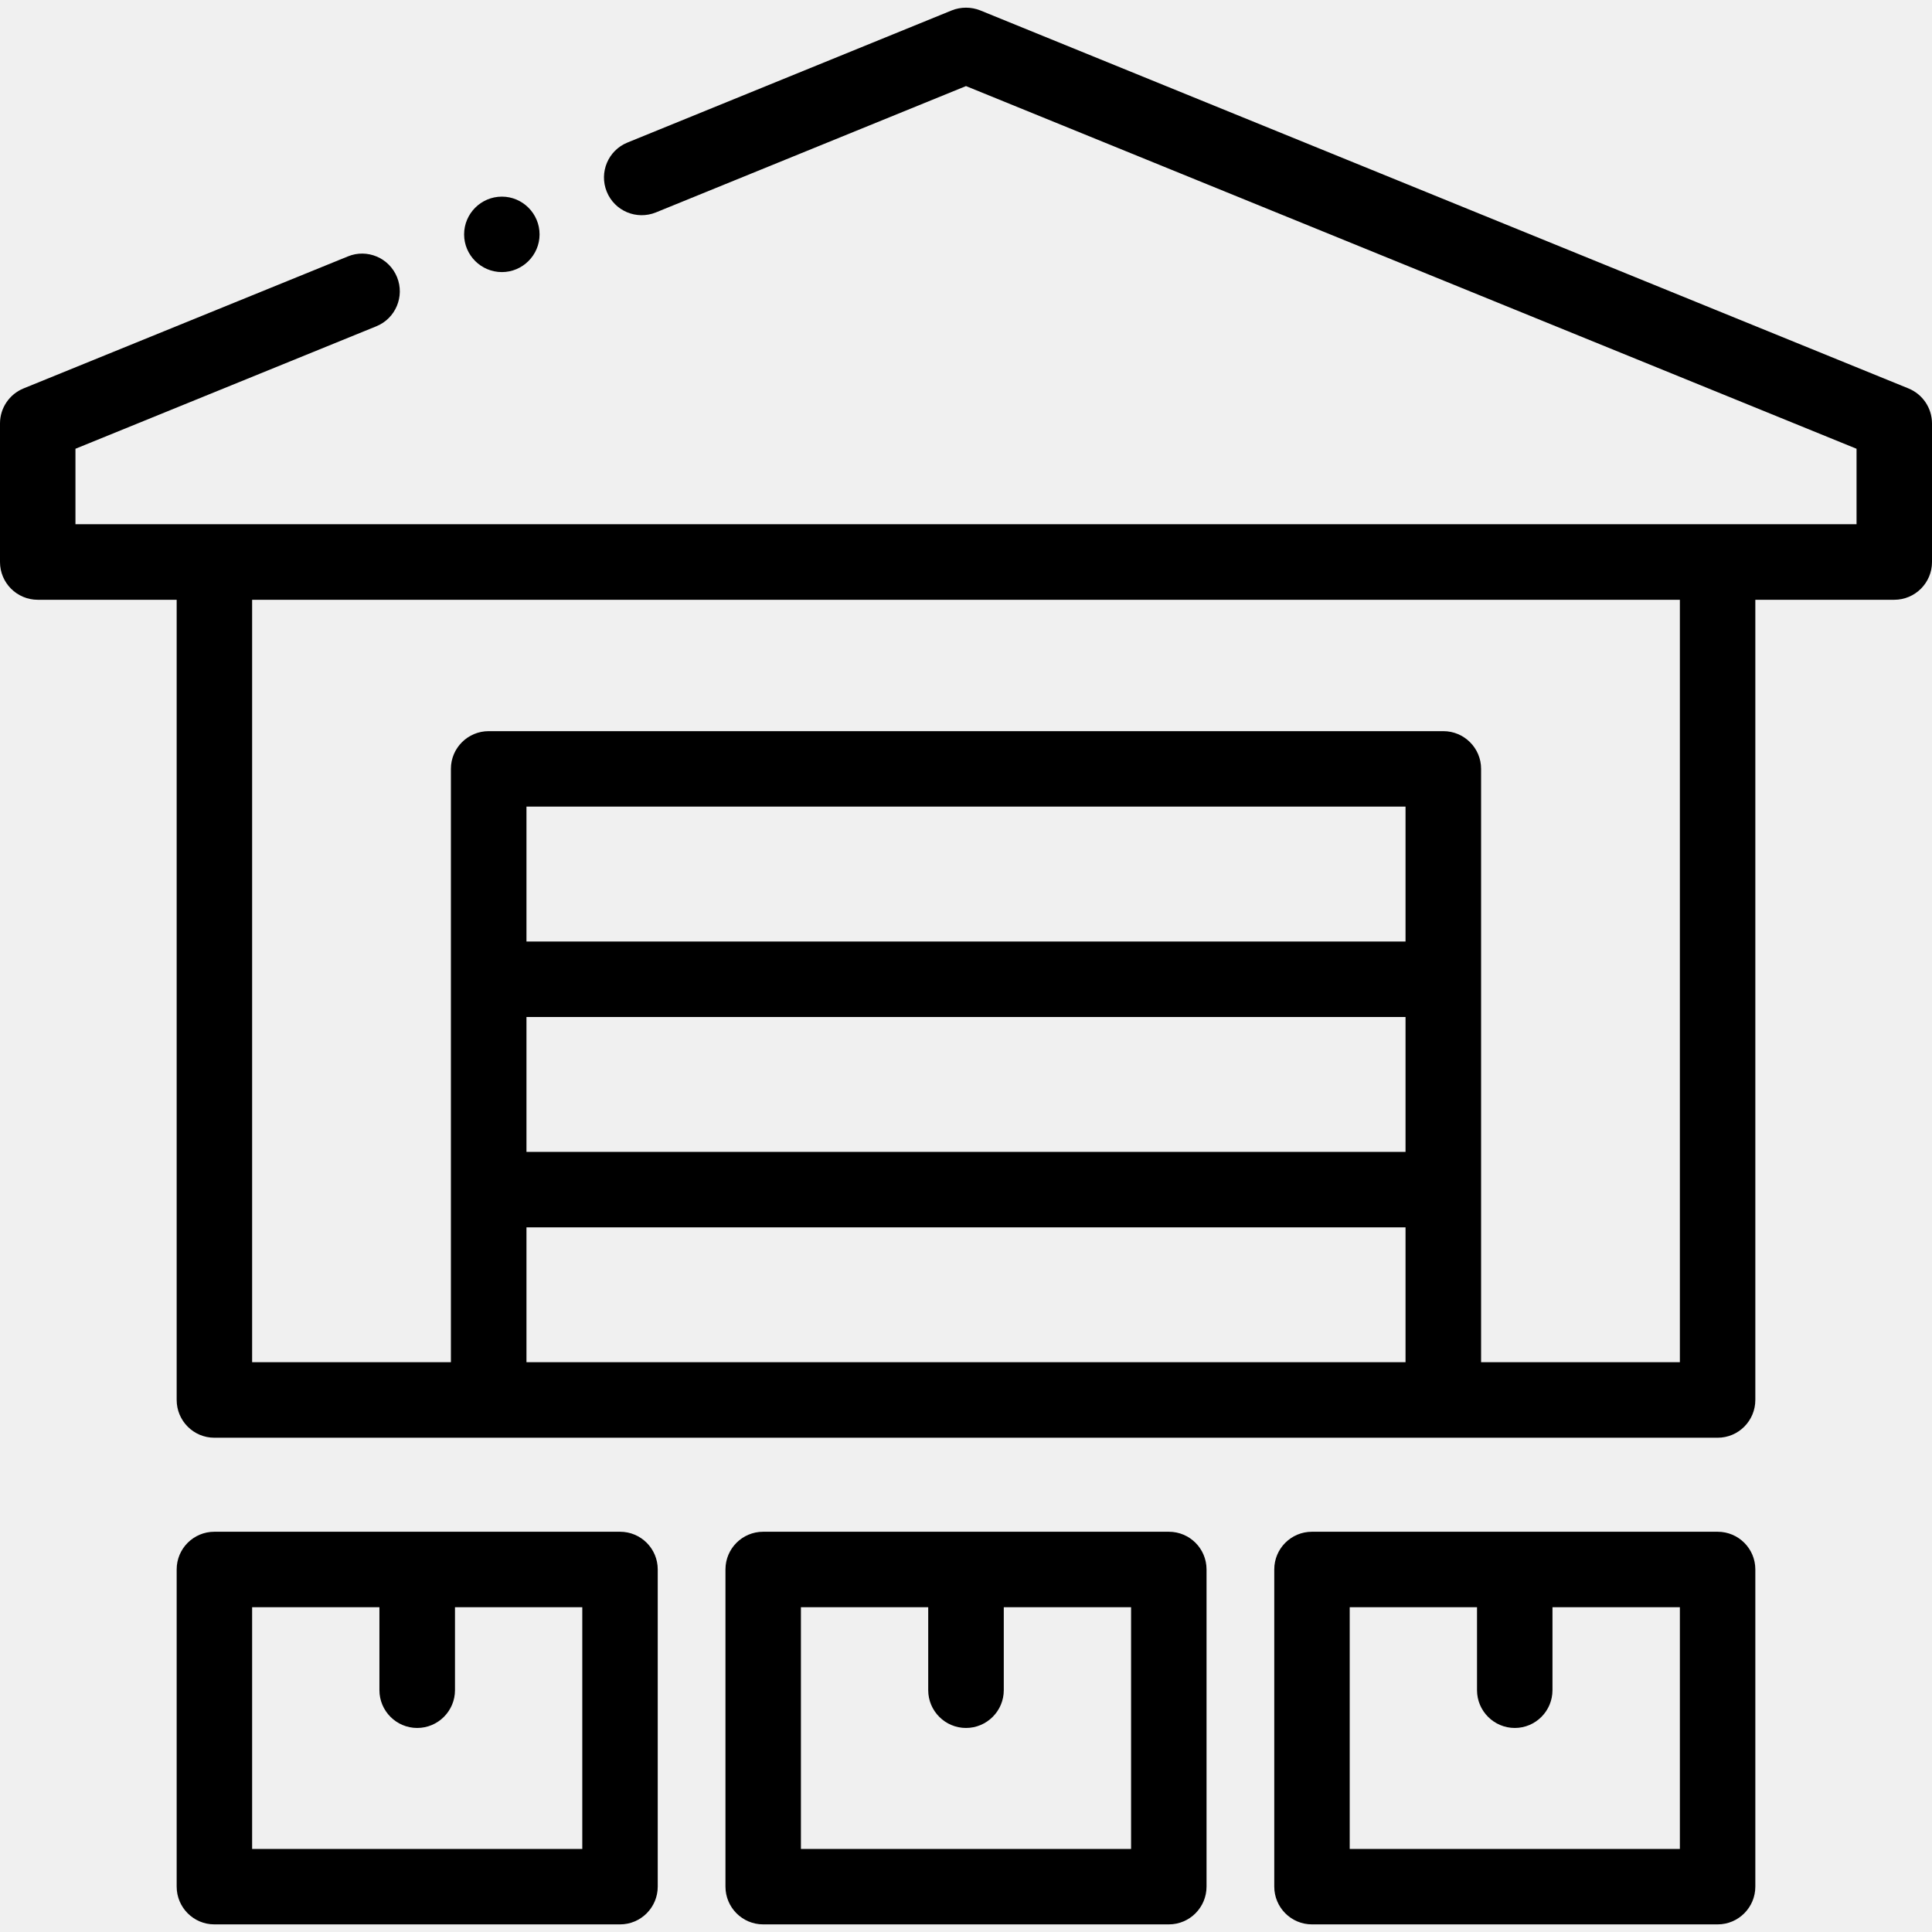
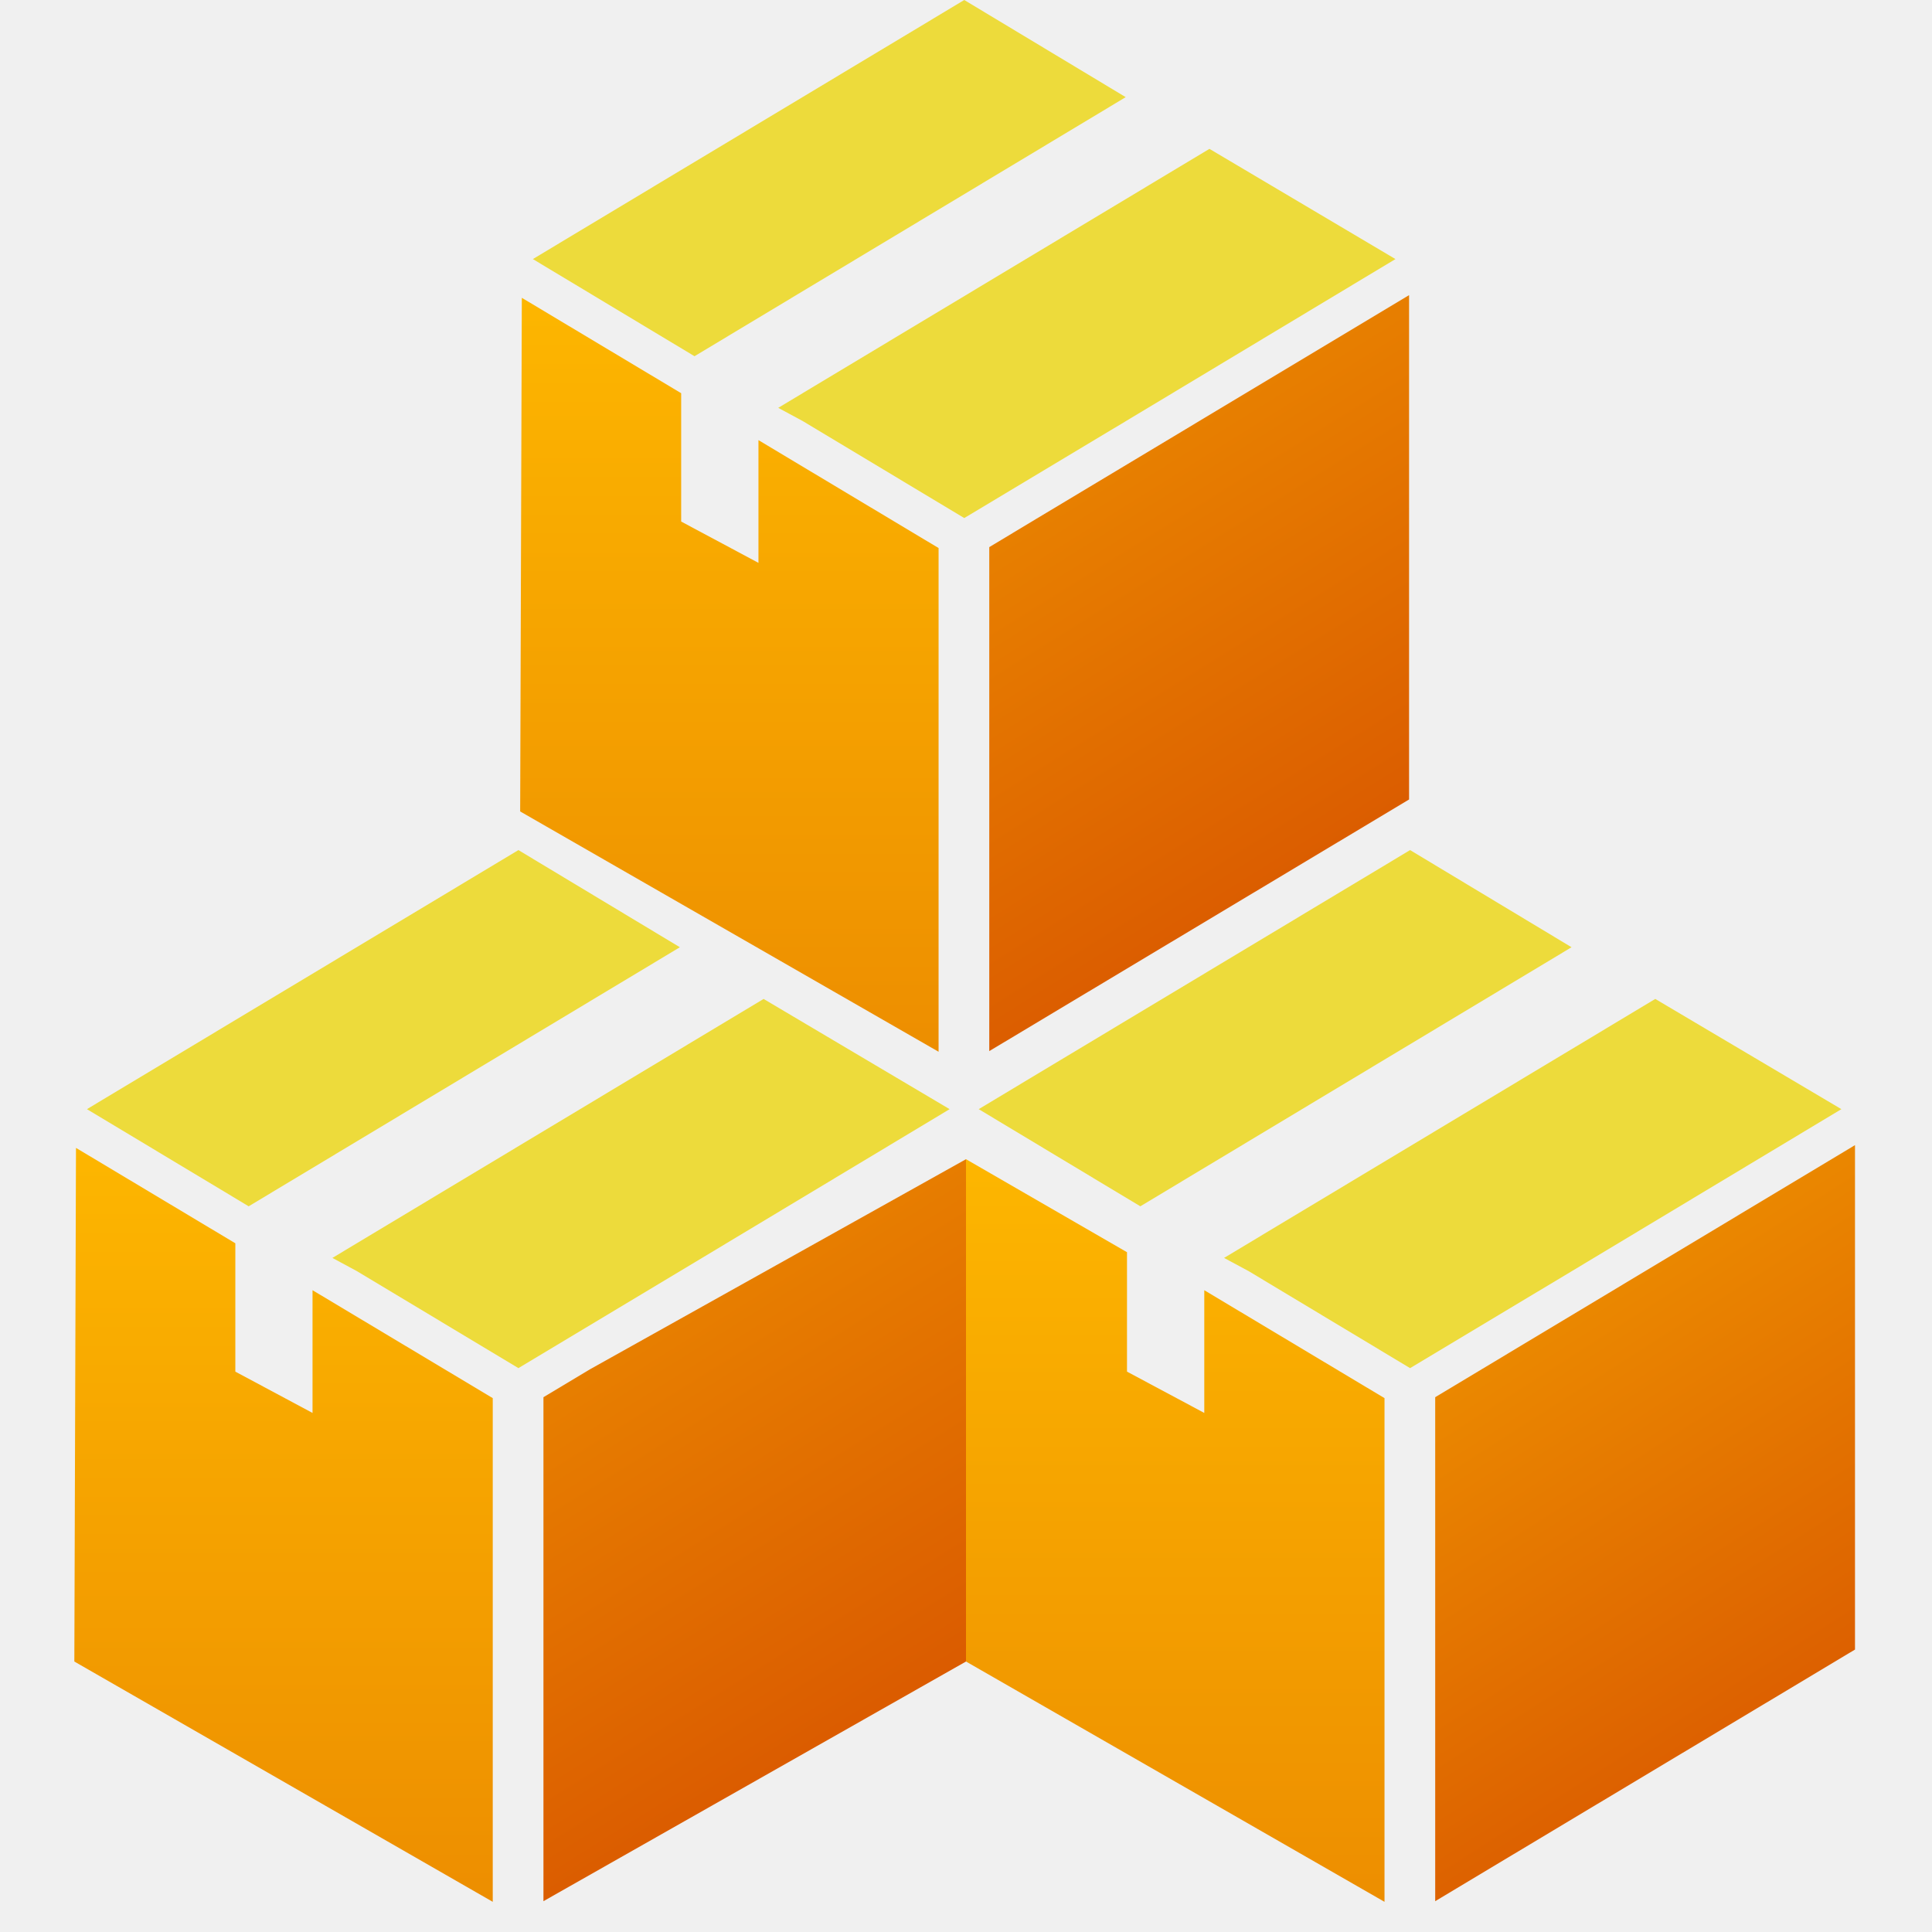
- <svg xmlns="http://www.w3.org/2000/svg" width="18" height="18" viewBox="0 0 18 18" fill="none">
-   <path fill-rule="evenodd" clip-rule="evenodd" d="M17.781 3.619L9.133 0.097C9.048 0.063 8.952 0.063 8.867 0.097L5.846 1.328C5.666 1.401 5.58 1.606 5.653 1.786C5.726 1.966 5.931 2.052 6.111 1.979L9 0.802L17.297 4.181V4.884H16.003H1.997H0.703V4.181L3.506 3.04C3.686 2.967 3.772 2.761 3.699 2.582C3.626 2.402 3.42 2.315 3.241 2.389L0.219 3.619C0.087 3.673 0 3.802 0 3.945V5.236C0 5.43 0.157 5.588 0.352 5.588H1.646V13.043C1.646 13.237 1.803 13.395 1.997 13.395H4.553H13.447H16.003C16.197 13.395 16.354 13.237 16.354 13.043V5.588H17.648C17.843 5.588 18 5.43 18 5.236V3.945C18 3.802 17.913 3.673 17.781 3.619ZM4.905 9.475H13.095V10.732H4.905V9.475ZM13.095 8.772H4.905V7.515H13.095V8.772ZM4.905 12.691V11.435H13.095V12.691H4.905ZM15.651 12.691H13.799V11.083V9.123V7.163C13.799 6.969 13.641 6.812 13.447 6.812H4.553C4.359 6.812 4.201 6.969 4.201 7.163V9.123V11.083V12.691H2.349V5.588H15.651V12.691Z" fill="black" />
-   <path fill-rule="evenodd" clip-rule="evenodd" d="M5.777 14.271H1.997C1.803 14.271 1.646 14.428 1.646 14.622V17.577C1.646 17.771 1.803 17.929 1.997 17.929H5.777C5.971 17.929 6.128 17.771 6.128 17.577V14.622C6.128 14.428 5.971 14.271 5.777 14.271ZM5.425 17.226H2.349V14.974H3.535V15.747C3.535 15.941 3.693 16.099 3.887 16.099C4.081 16.099 4.239 15.941 4.239 15.747V14.974H5.425V17.226H5.425Z" fill="black" />
-   <path fill-rule="evenodd" clip-rule="evenodd" d="M10.89 14.271H7.11C6.916 14.271 6.759 14.428 6.759 14.622V17.577C6.759 17.771 6.916 17.929 7.11 17.929H10.89C11.084 17.929 11.241 17.771 11.241 17.577V14.622C11.241 14.428 11.084 14.271 10.89 14.271ZM10.538 17.226H7.462V14.974H8.648V15.747C8.648 15.941 8.806 16.099 9 16.099C9.194 16.099 9.352 15.941 9.352 15.747V14.974H10.538V17.226Z" fill="black" />
-   <path fill-rule="evenodd" clip-rule="evenodd" d="M16.003 14.271H12.223C12.029 14.271 11.872 14.428 11.872 14.622V17.577C11.872 17.771 12.029 17.929 12.223 17.929H16.003C16.197 17.929 16.354 17.771 16.354 17.577V14.622C16.354 14.428 16.197 14.271 16.003 14.271ZM15.651 17.226H12.575V14.974H13.761V15.747C13.761 15.941 13.919 16.099 14.113 16.099C14.307 16.099 14.464 15.941 14.464 15.747V14.974H15.651V17.226Z" fill="black" />
-   <path fill-rule="evenodd" clip-rule="evenodd" d="M4.676 2.535C4.869 2.535 5.027 2.377 5.027 2.184C5.027 1.99 4.869 1.832 4.676 1.832C4.482 1.832 4.324 1.99 4.324 2.184C4.324 2.377 4.482 2.535 4.676 2.535Z" fill="black" />
+ <svg xmlns="http://www.w3.org/2000/svg" width="21" height="21" viewBox="0 0 21 21" fill="none">
+   <g clip-path="url(#clip0)">
+     <path d="M11.26 5.642L10.753 5.947L10.753 11.425L15.316 8.69V3.208L11.26 5.642Z" fill="url(#paint0_linear)" />
+     <path d="M12.236 1.056L10.481 0L5.792 2.816L7.549 3.872L12.236 1.056Z" fill="#EDDB3B" />
+     <path d="M15.168 2.816L13.146 1.618L8.459 4.433L8.726 4.577L10.481 5.631L12.227 4.584L15.168 2.816Z" fill="#EDDB3B" />
+     <path d="M8.244 6.118L7.404 5.669V4.274L5.672 3.237L5.654 8.82L10.202 11.432V5.957L8.244 4.784V6.118Z" fill="url(#paint1_linear)" />
+   </g>
+   <g clip-path="url(#clip1)">
+     <path d="M6.414 14.883L5.907 15.187L5.907 20.665L10.5 18.06V12.6L6.414 14.883Z" fill="url(#paint2_linear)" />
+     <path d="M7.39 10.296L5.635 9.24L0.945 12.056L2.703 13.112L7.39 10.296Z" fill="#EDDB3B" />
+     <path d="M10.322 12.056L8.3 10.858L3.613 13.673L3.88 13.817L5.635 14.871L7.38 13.824L10.322 12.056Z" fill="#EDDB3B" />
+     <path d="M3.397 15.358L2.558 14.909V13.514L0.826 12.477L0.808 18.06L5.356 20.672V15.197L3.397 14.024V15.358Z" fill="url(#paint3_linear)" />
+   </g>
+   <g clip-path="url(#clip2)">
+     <path d="M16.106 14.883L15.6 15.187L15.6 20.665L20.163 17.93V12.447L16.106 14.883Z" fill="url(#paint4_linear)" />
+     <path d="M17.082 10.296L15.327 9.24L10.638 12.056L12.395 13.112L17.082 10.296Z" fill="#EDDB3B" />
+     <path d="M20.015 12.056L17.992 10.858L13.305 13.673L13.573 13.817L15.327 14.871L17.073 13.824L20.015 12.056Z" fill="#EDDB3B" />
+     <path d="M13.09 15.358L12.25 14.909V13.611L10.5 12.6V18.06L15.049 20.672V15.197L13.09 14.024V15.358Z" fill="url(#paint5_linear)" />
+   </g>
+   <defs>
+     <linearGradient id="paint0_linear" x1="10.601" y1="3.675" x2="15.411" y2="11.383" gradientUnits="userSpaceOnUse">
+       <stop stop-color="#ED8E00" />
+       <stop offset="1" stop-color="#D54C00" />
+     </linearGradient>
+     <linearGradient id="paint1_linear" x1="7.928" y1="3.237" x2="7.928" y2="11.432" gradientUnits="userSpaceOnUse">
+       <stop stop-color="#FDB600" />
+       <stop offset="1" stop-color="#ED8E00" />
+     </linearGradient>
+     <linearGradient id="paint2_linear" x1="6.058" y1="12.6" x2="10.868" y2="20.308" gradientUnits="userSpaceOnUse">
+       <stop stop-color="#ED8E00" />
+       <stop offset="1" stop-color="#D54C00" />
+     </linearGradient>
+     <linearGradient id="paint3_linear" x1="3.082" y1="12.477" x2="3.082" y2="20.672" gradientUnits="userSpaceOnUse">
+       <stop stop-color="#FDB600" />
+       <stop offset="1" stop-color="#ED8E00" />
+     </linearGradient>
+     <linearGradient id="paint4_linear" x1="16.659" y1="13.65" x2="20.931" y2="20.325" gradientUnits="userSpaceOnUse">
+       <stop stop-color="#ED8E00" />
+       <stop offset="1" stop-color="#D54C00" />
+     </linearGradient>
+     <linearGradient id="paint5_linear" x1="12.774" y1="12.6" x2="12.774" y2="20.672" gradientUnits="userSpaceOnUse">
+       <stop stop-color="#FDB600" />
+       <stop offset="1" stop-color="#ED8E00" />
+     </linearGradient>
+     <clipPath id="clip0">
+       <rect x="4.846" width="11.308" height="11.76" fill="white" />
+     </clipPath>
+     <clipPath id="clip1">
+       <rect y="9.24" width="11.308" height="11.76" fill="white" />
+     </clipPath>
+     <clipPath id="clip2">
+       <rect x="9.692" y="9.24" width="11.308" height="11.76" fill="white" />
+     </clipPath>
+   </defs>
</svg>
